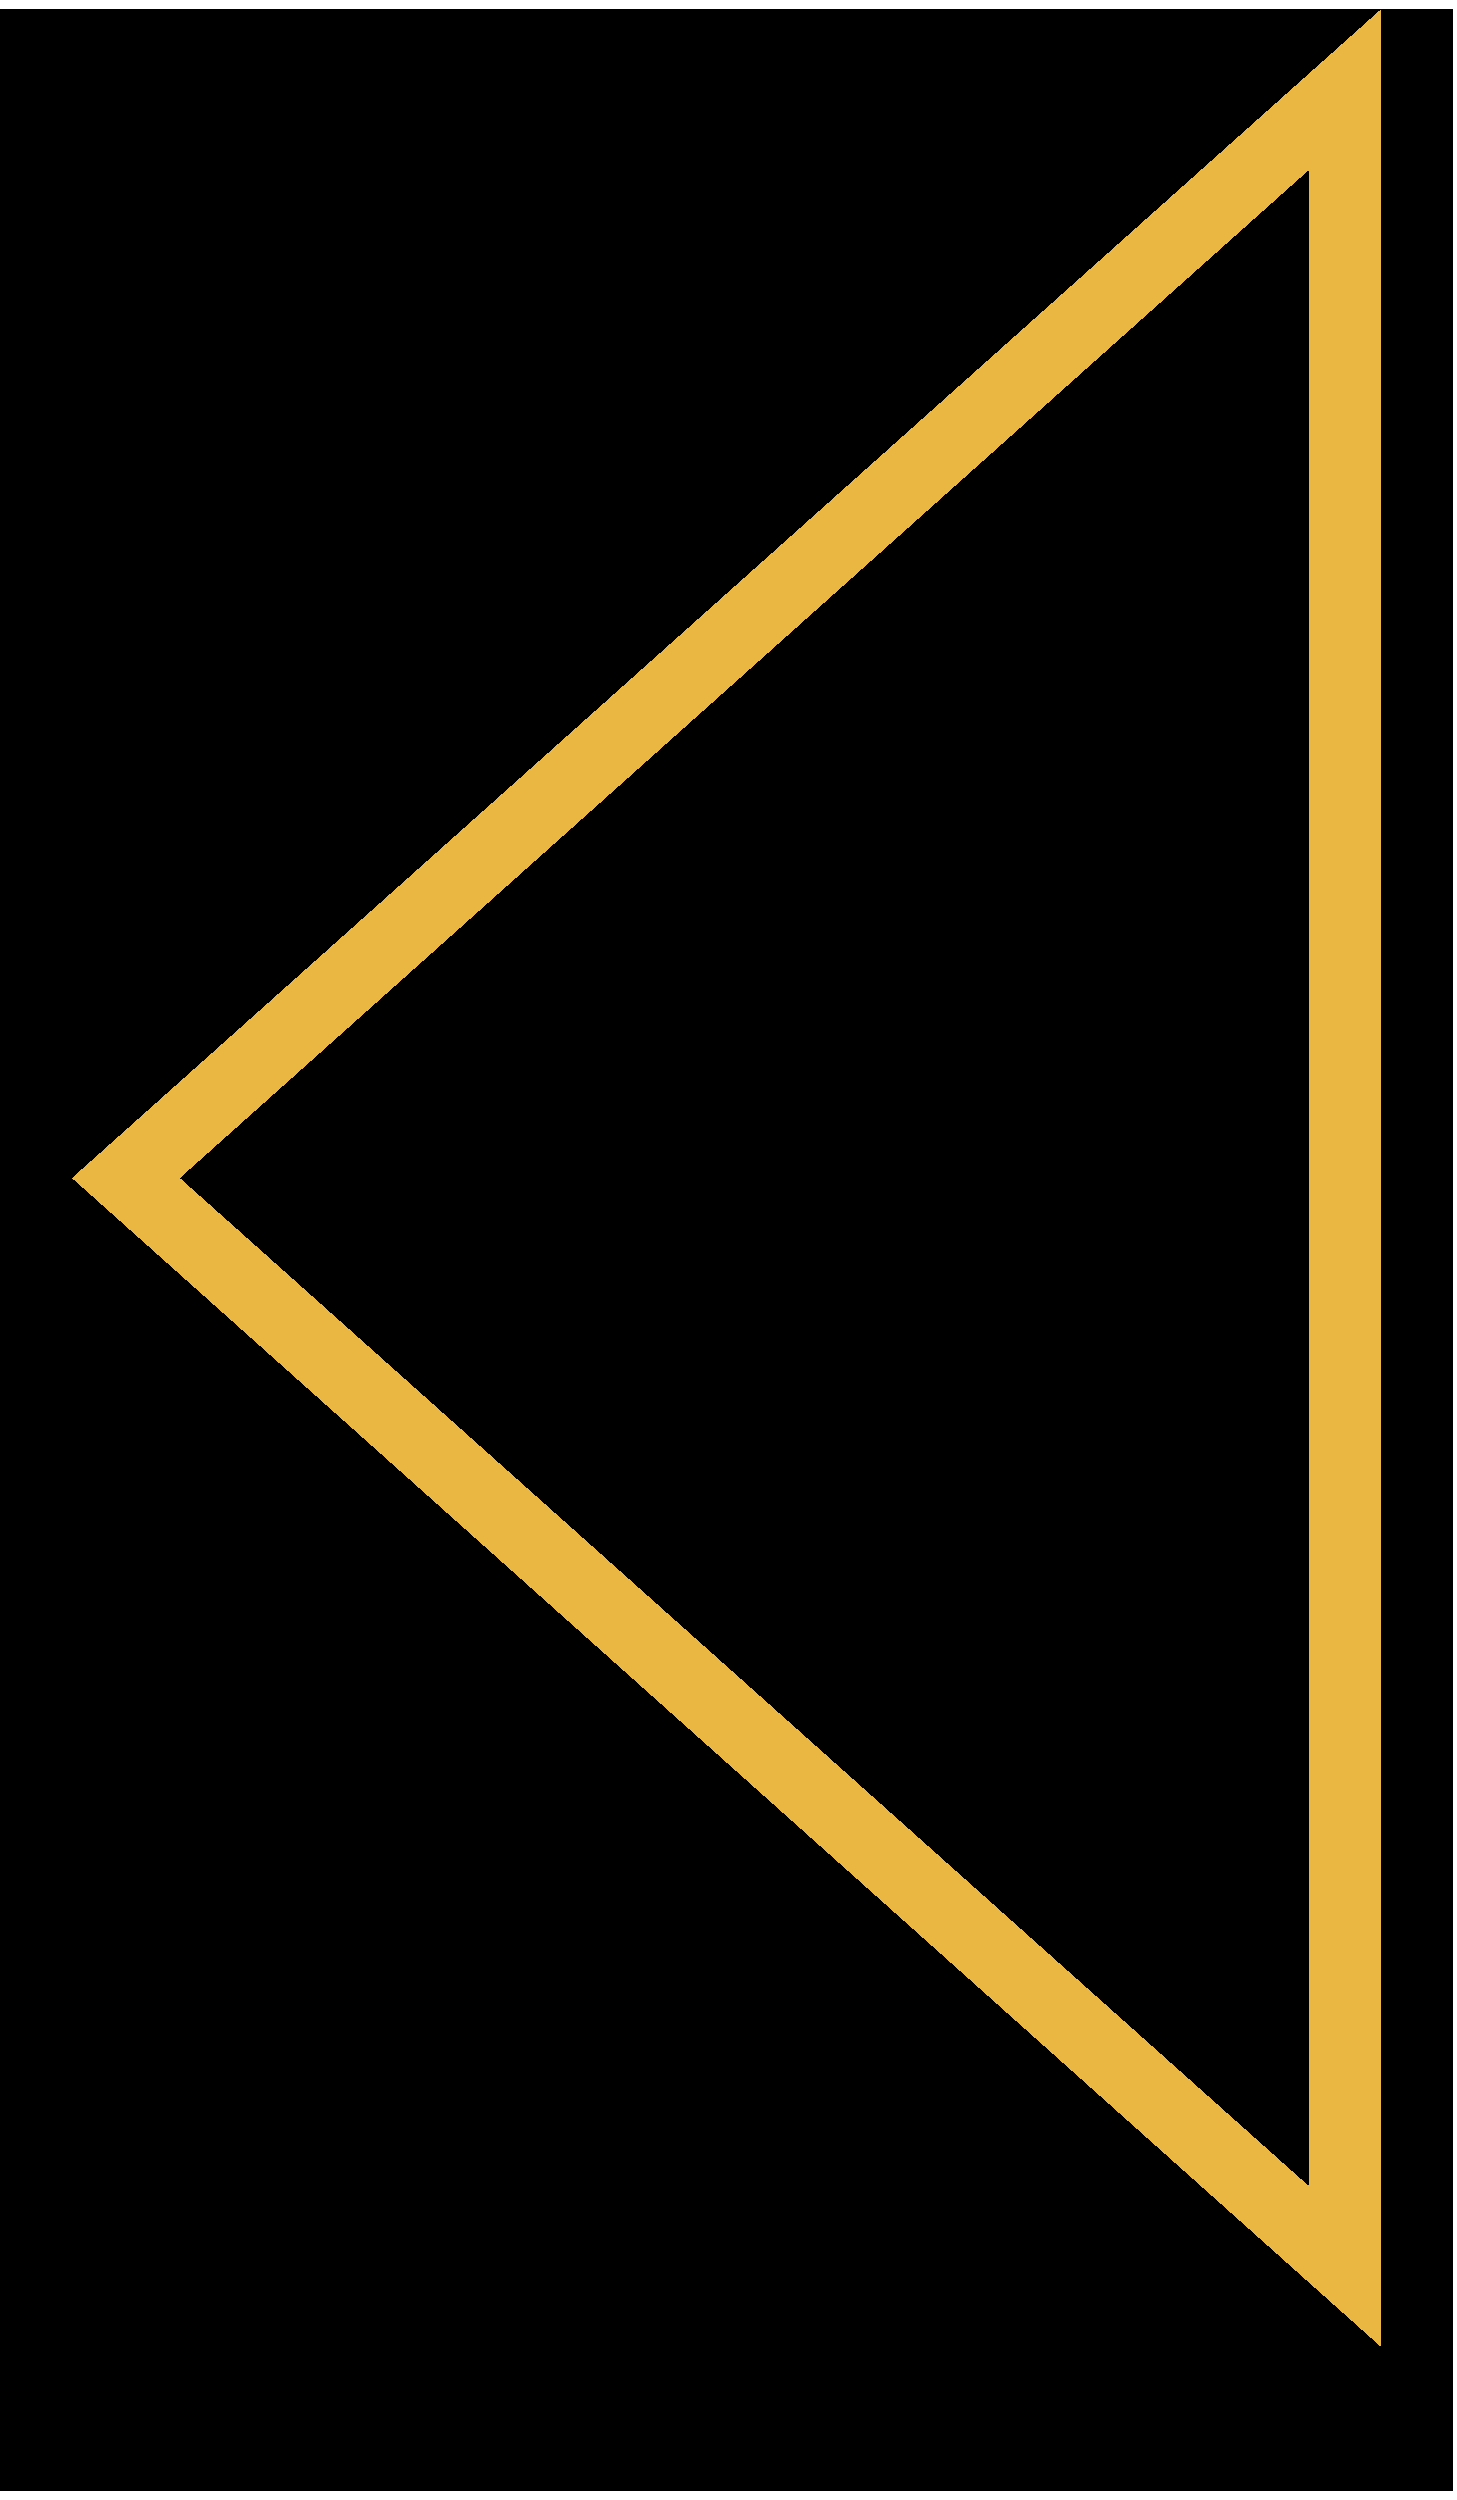
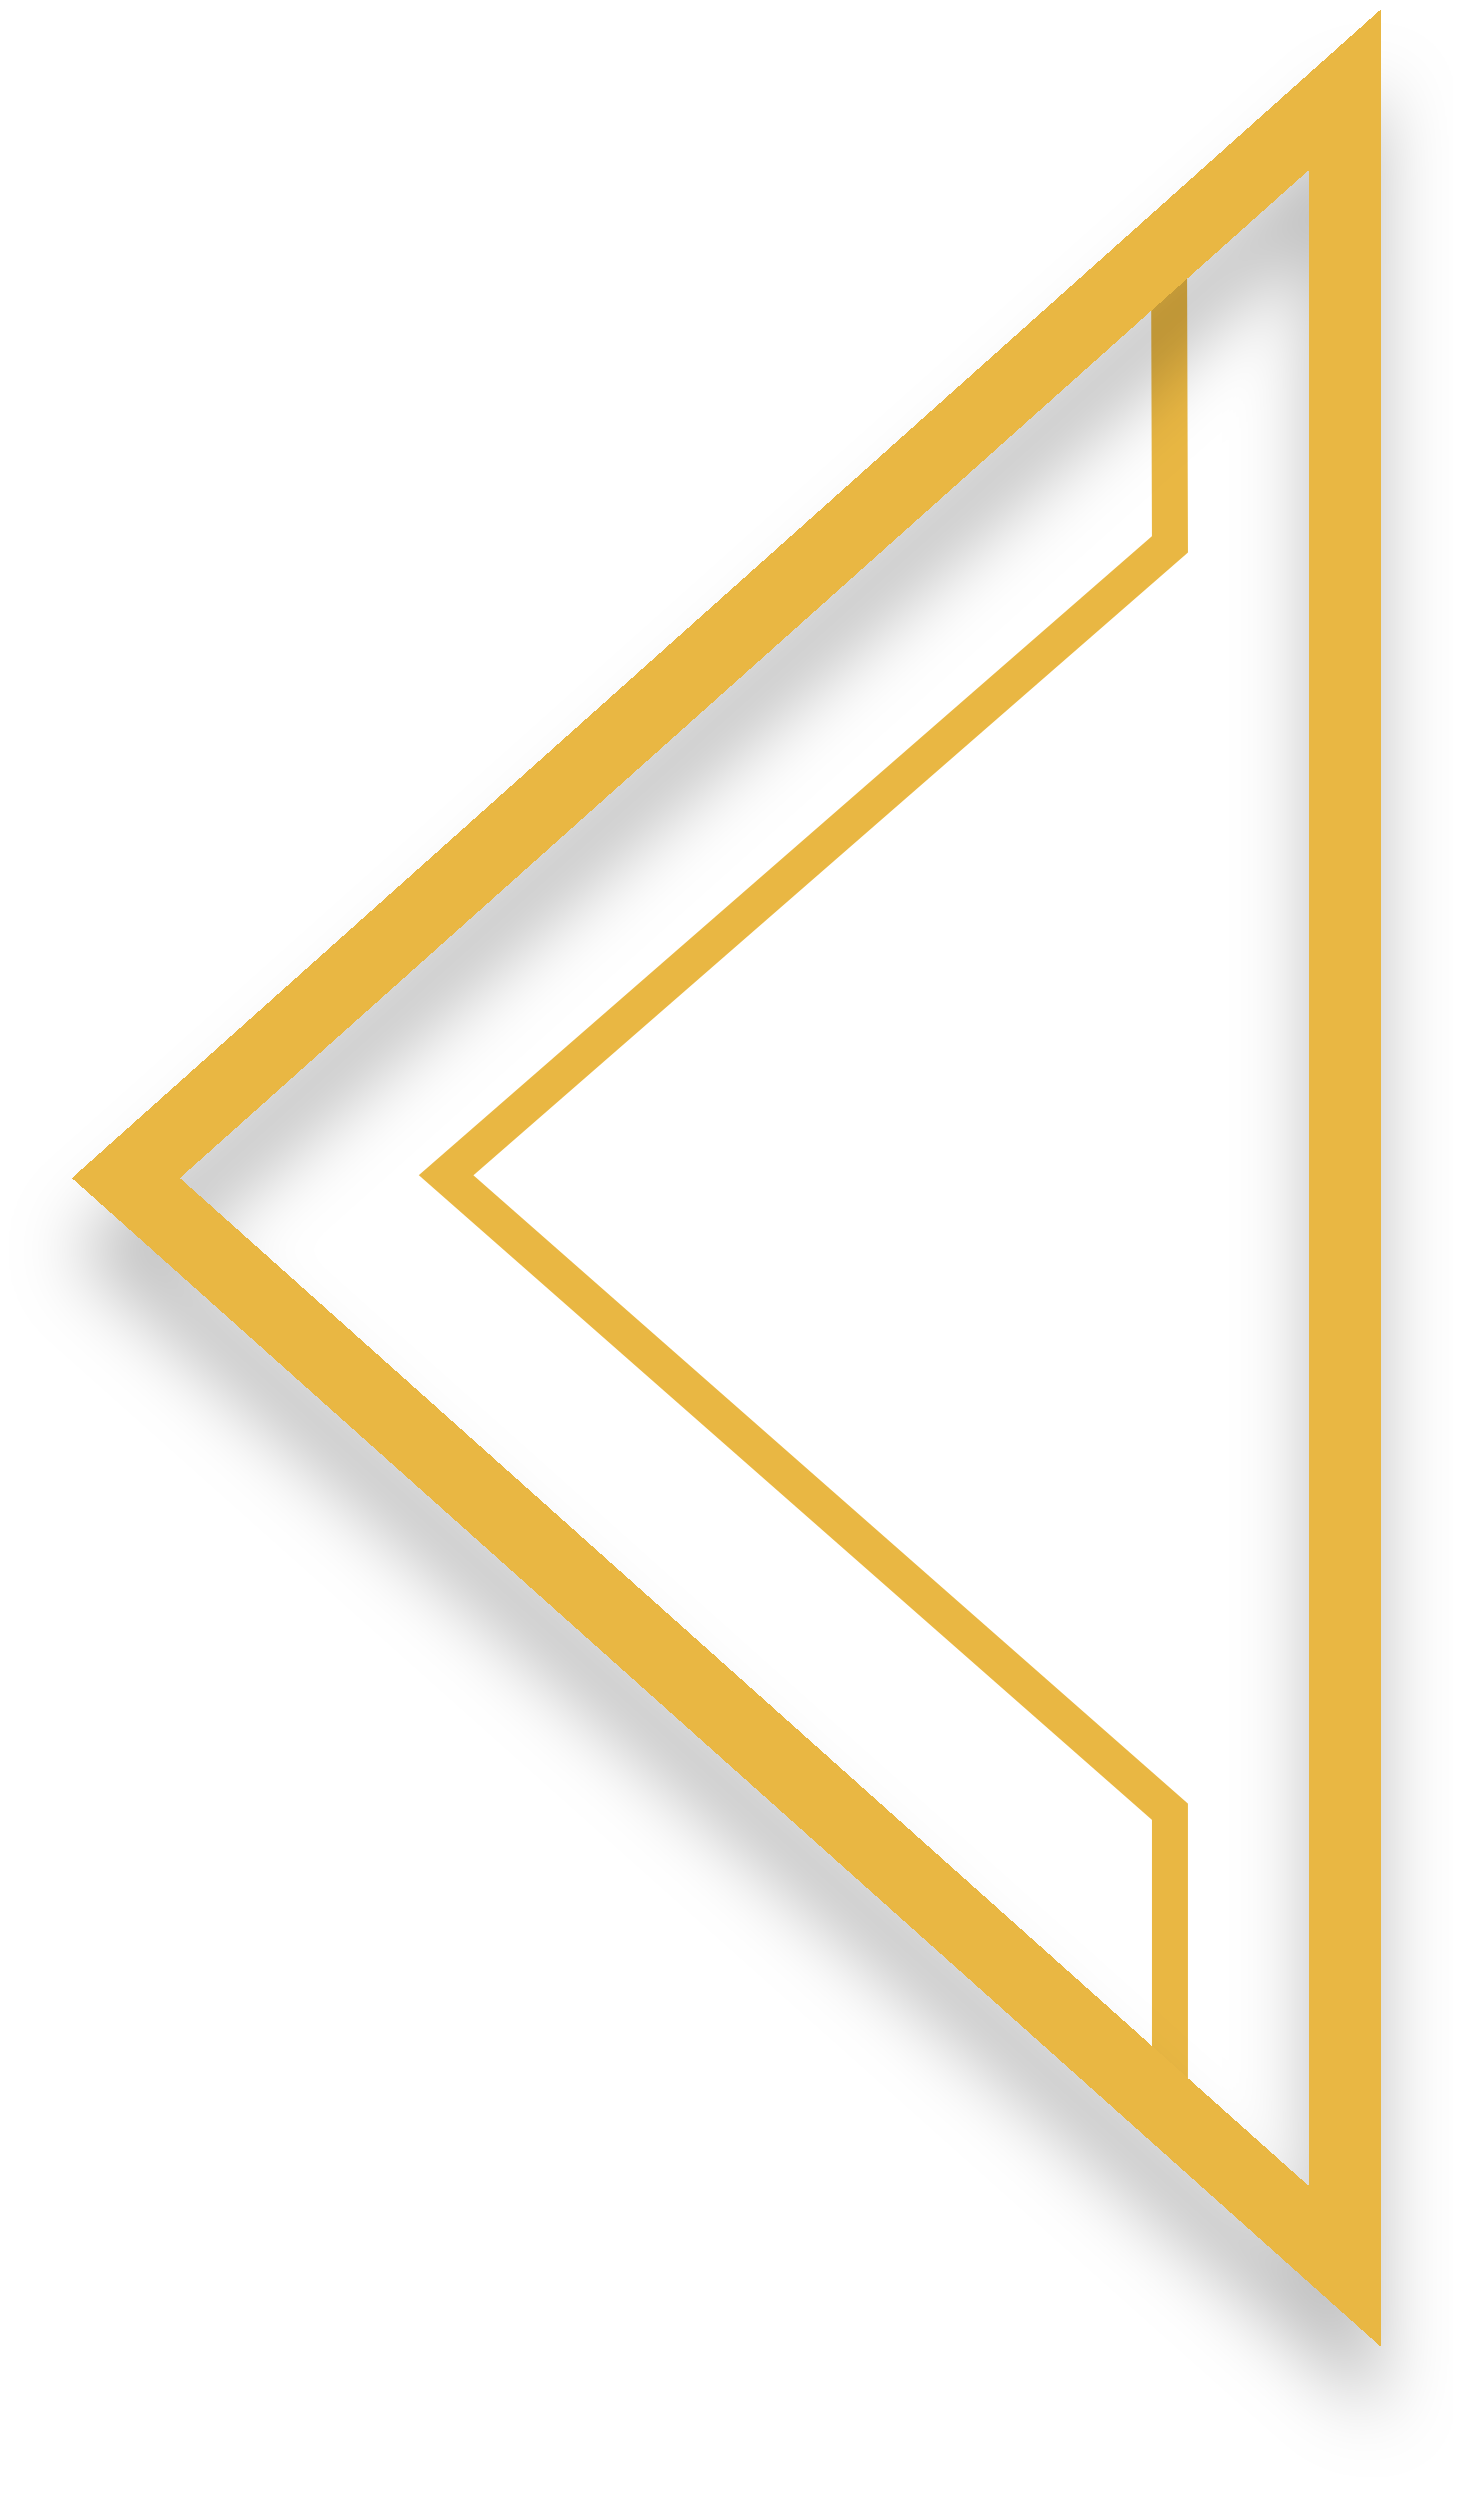
<svg xmlns="http://www.w3.org/2000/svg" width="81" height="139" viewBox="0 0 81 139" fill="none">
  <path d="M65 15L65.049 30.265L24.803 65.343L65.049 100.734V116" stroke="#E9B743" stroke-width="2" stroke-miterlimit="10" />
  <g filter="url(#filter0_d_822091_1666)">
    <path d="M74.76 5L74.76 126L43.033 97.672L7 65.5L74.76 5Z" stroke="#E9B743" stroke-width="4" stroke-miterlimit="10" shape-rendering="crispEdges" />
  </g>
  <defs>
-     <filter id="filter0_d_822091_1666" x="-0.003" y="0.533" width="80.763" height="137.934" filterUnits="userSpaceOnUse" colorInterpolationFilters="sRGB">
-       <feFlood floodOpacity="0" result="BackgroundImageFix" />
+     <filter id="filter0_d_822091_1666" x="-0.003" y="0.533" width="80.763" height="137.934" filterUnits="userSpaceOnUse" color-interpolation-filters="sRGB">
+       <feFlood flood-opacity="0" result="BackgroundImageFix" />
      <feColorMatrix in="SourceAlpha" type="matrix" values="0 0 0 0 0 0 0 0 0 0 0 0 0 0 0 0 0 0 127 0" result="hardAlpha" />
      <feOffset dy="4" />
      <feGaussianBlur stdDeviation="2" />
      <feComposite in2="hardAlpha" operator="out" />
      <feColorMatrix type="matrix" values="0 0 0 0 0 0 0 0 0 0 0 0 0 0 0 0 0 0 0.25 0" />
      <feBlend mode="normal" in2="BackgroundImageFix" result="effect1_dropShadow_822091_1666" />
      <feBlend mode="normal" in="SourceGraphic" in2="effect1_dropShadow_822091_1666" result="shape" />
    </filter>
  </defs>
</svg>
